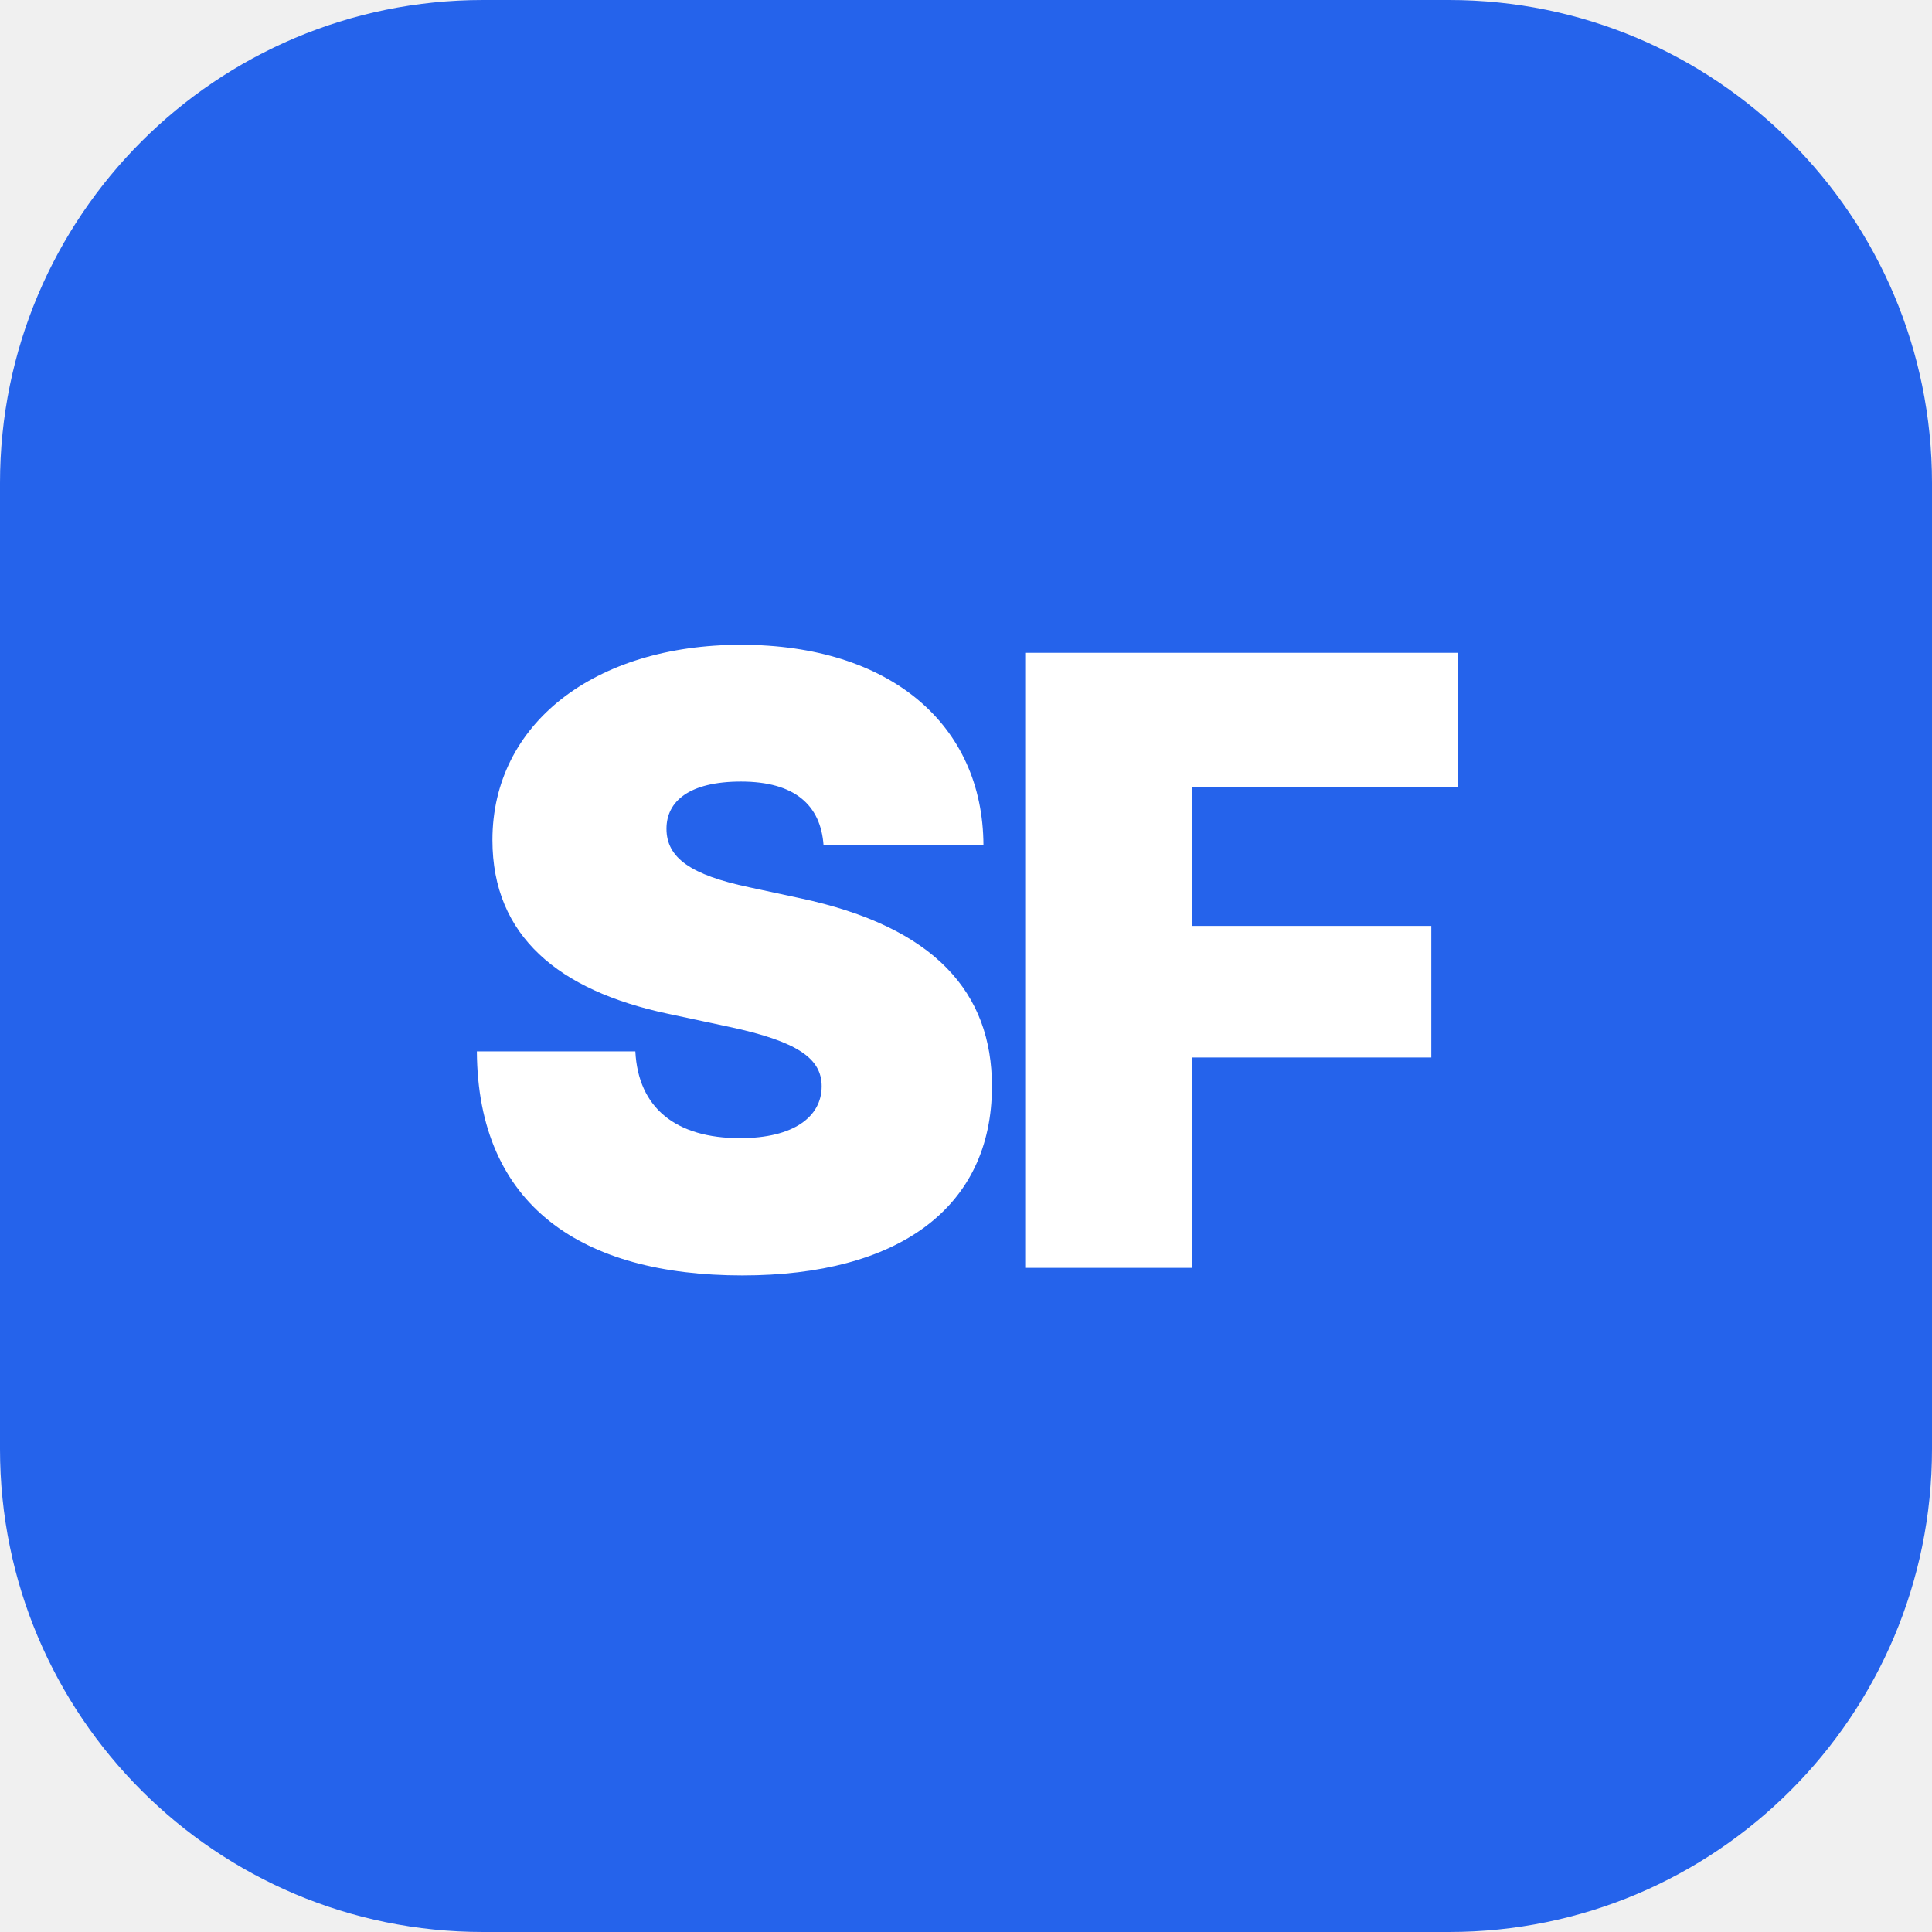
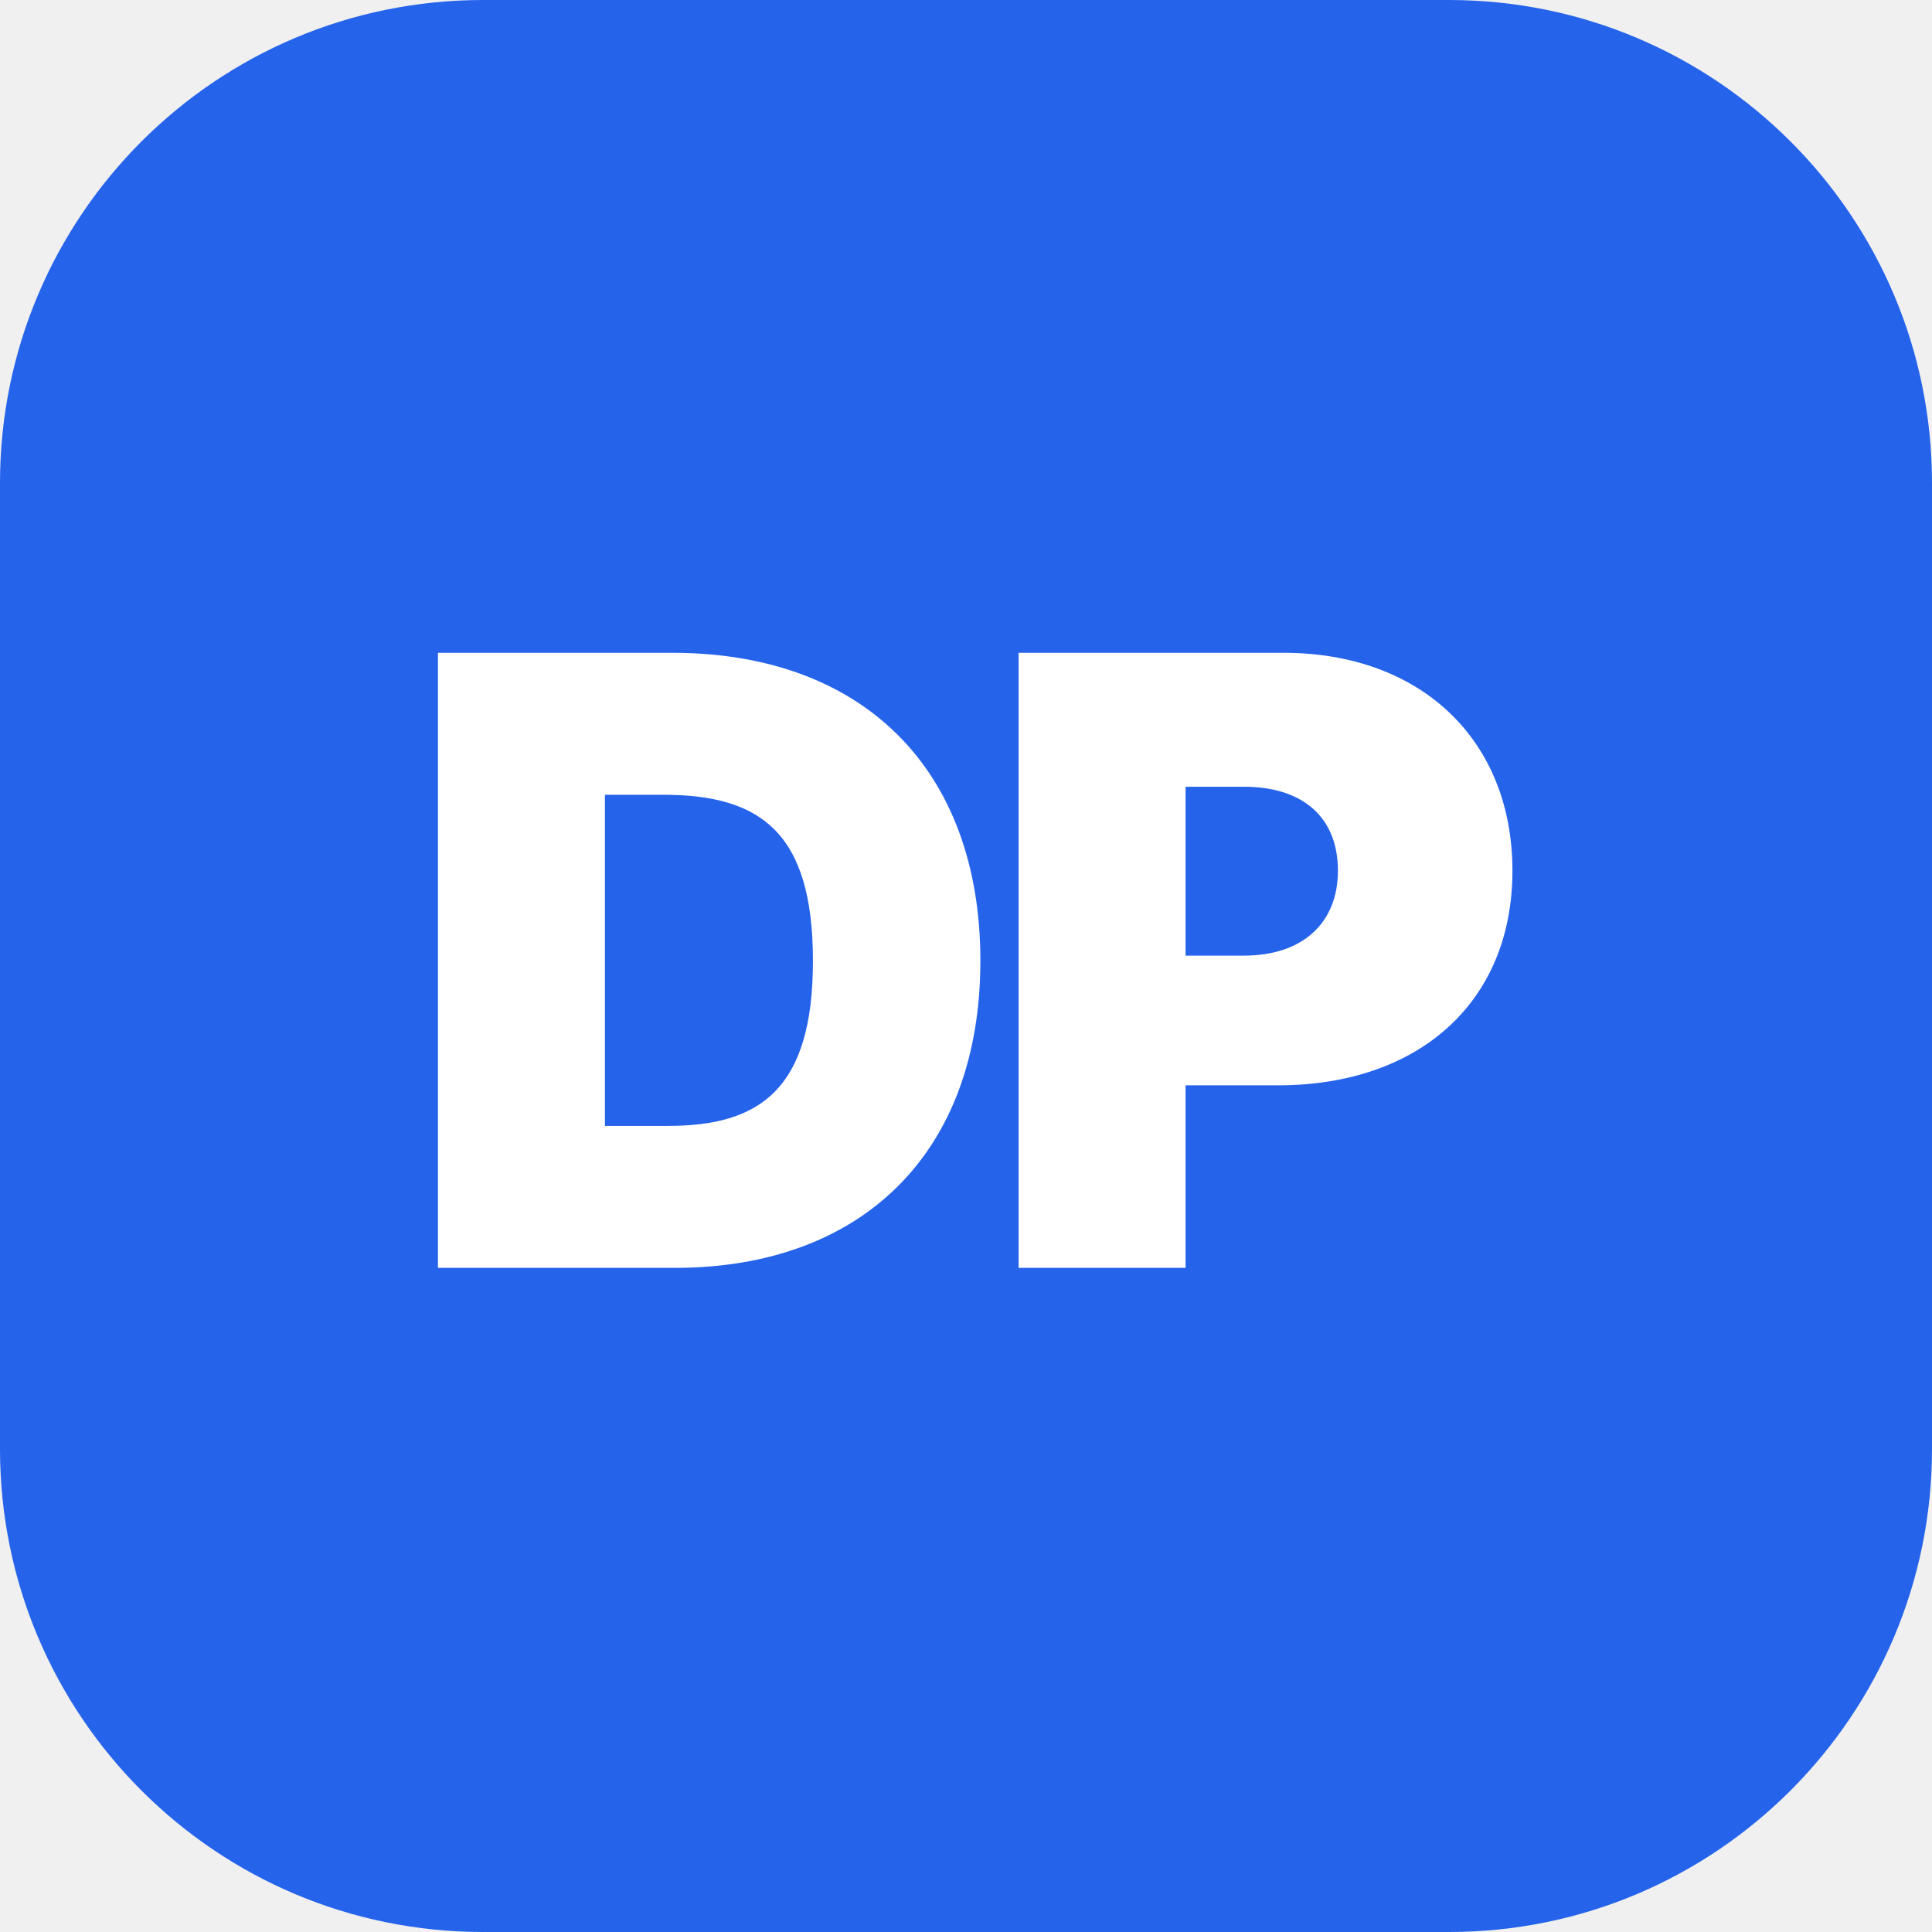
<svg xmlns="http://www.w3.org/2000/svg" viewBox="0 0 64 64">
  <rect width="64" height="64" rx="16" fill="#2563eb" />
-   <text x="32" y="42" text-anchor="middle" fill="#ffffff" font-family="Inter, system-ui, -apple-system, sans-serif" font-size="28" font-weight="900" letter-spacing="-1">SF</text>
+   <text x="32" y="42" text-anchor="middle" fill="#ffffff" font-family="Inter, system-ui, -apple-system, sans-serif" font-size="28" font-weight="900" letter-spacing="-1">DP</text>
</svg>
